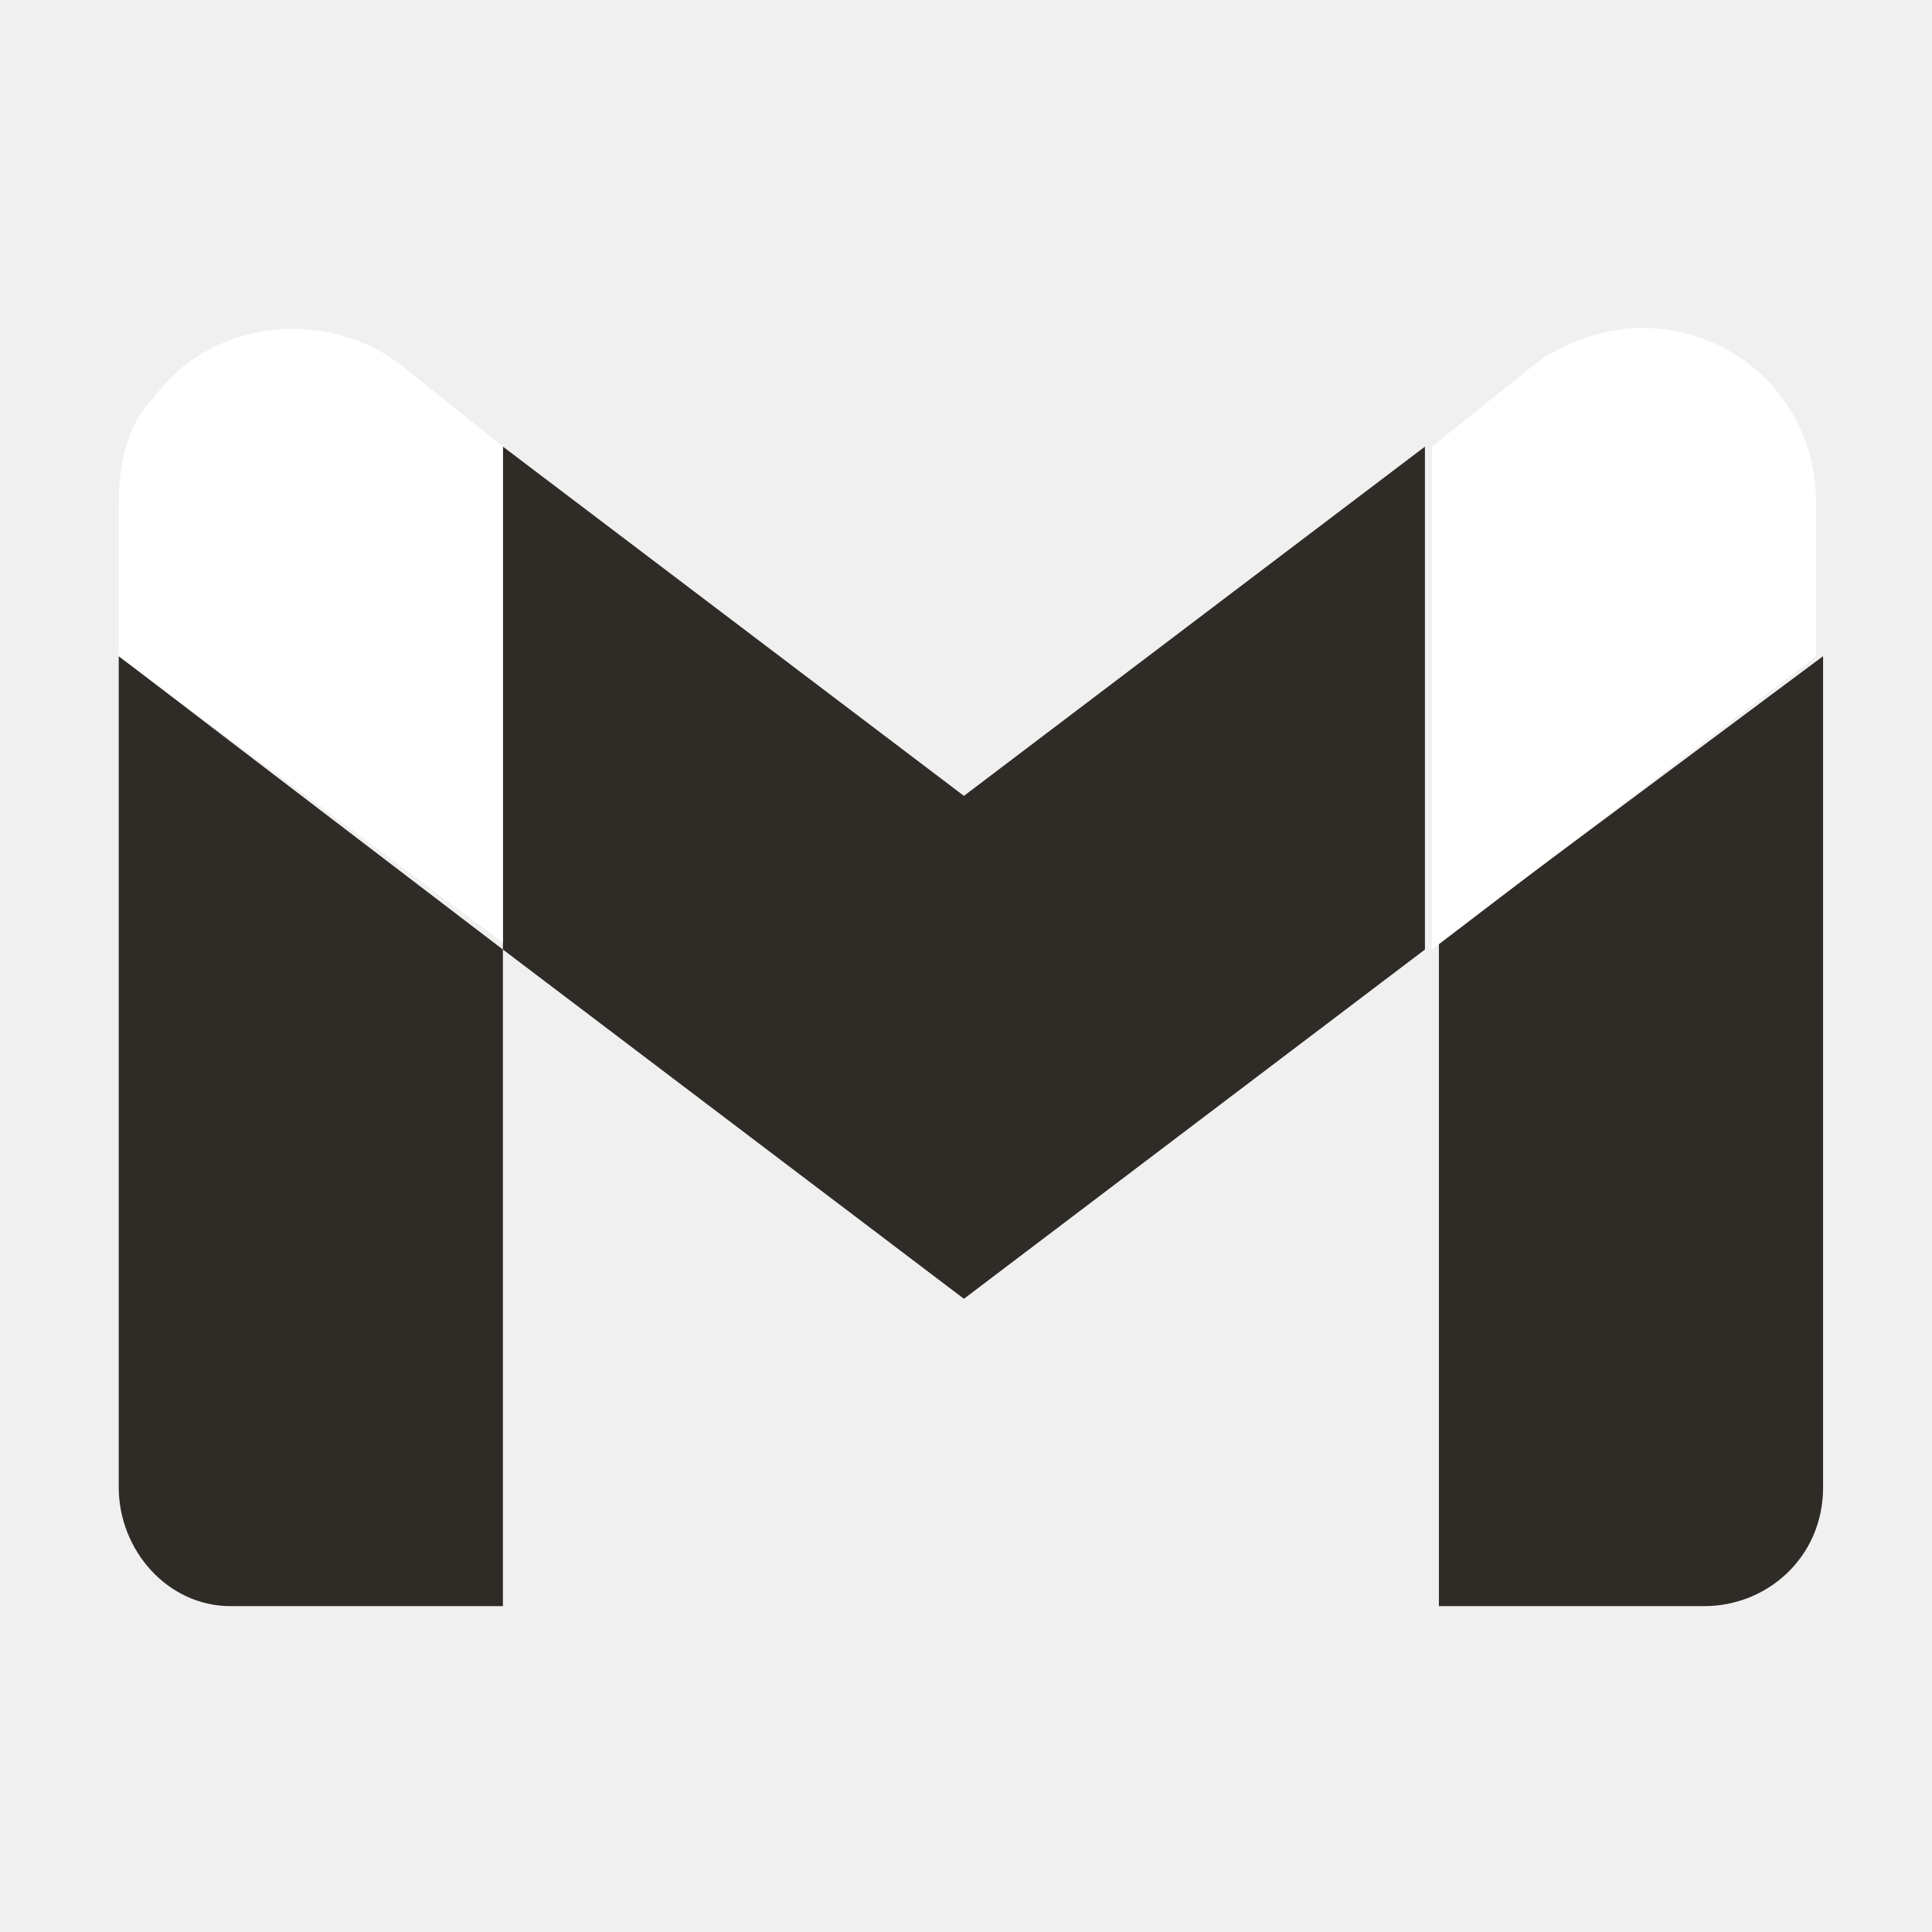
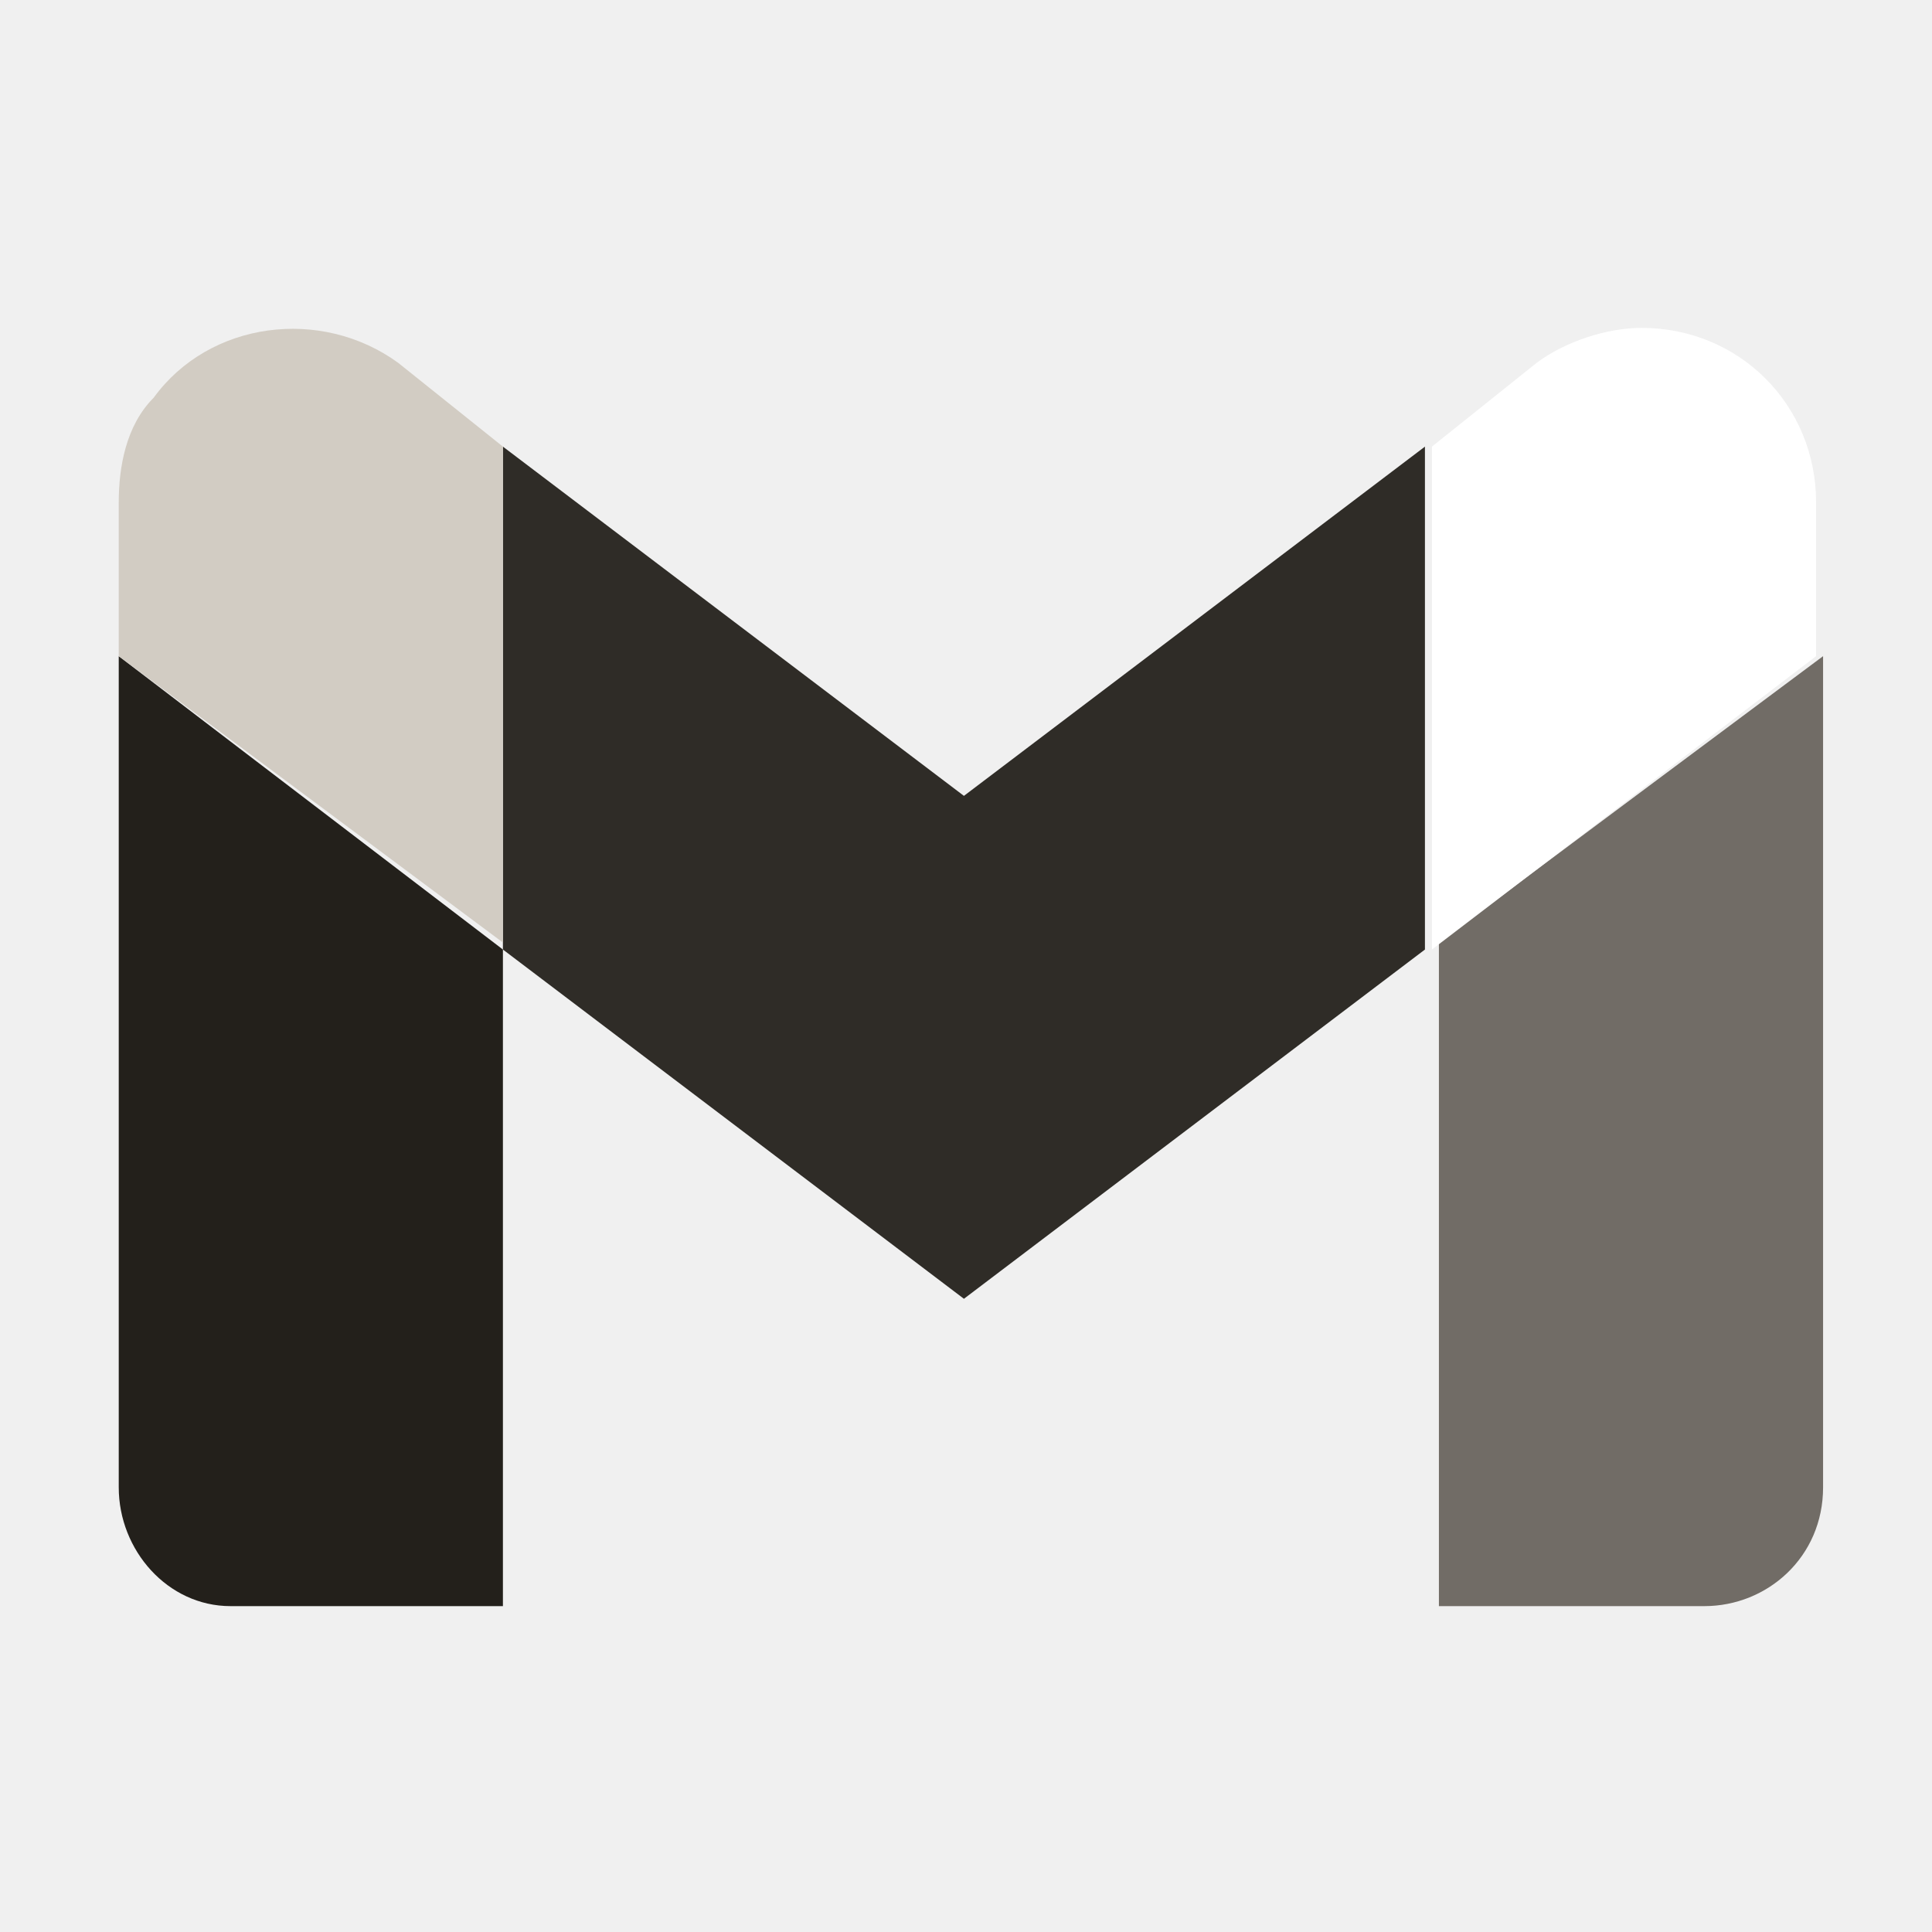
<svg xmlns="http://www.w3.org/2000/svg" version="1.1" id="svg60" x="0px" y="0px" viewBox="0 0 512 512" style="enable-background:new 0 0 512 512;" xml:space="preserve">
  <style type="text/css">
- 	.st0{fill:#2f2c27;}
- 	.st1{fill:#2f2c27;}
+ 	.st0{fill:#23201b;}
+ 	.st1{fill:rgb(113, 108, 102);}
	.st2{fill:#fff;}
	.st3{fill:#2f2c27;}
- 	.st4{fill:#fff;}
+ 	.st4{fill:rgb(210, 204, 195);}
</style>
  <g id="g18" transform="matrix(18.51094,0,0,18.51094,0,-0.1110657)">
    <path id="path8" class="st0" d="M3.3,23h3.9v-9.4L1.7,9.4v11.9C1.7,22.2,2.4,23,3.3,23z" />
    <path id="path10" class="st1" d="M20.5,23h3.9c0.9,0,1.7-0.7,1.7-1.7V9.4l-5.5,4.1V23z" />
    <path id="path12" class="st2" d="M20.5,6.4v7.2L26,9.4V7.2c0-1.4-1.1-2.5-2.5-2.5c-0.5,0-1.1,0.2-1.5,0.5L20.5,6.4z" />
    <path id="path14" class="st3" d="M7.2,13.6V6.4l6.6,5l6.6-5v7.2l-6.6,5L7.2,13.6z" />
    <path id="path16" class="st4" d="M1.7,7.2v2.2l5.5,4.1V6.4L5.7,5.2C4.6,4.4,3,4.6,2.2,5.7C1.8,6.1,1.7,6.7,1.7,7.2z" />
  </g>
</svg>
